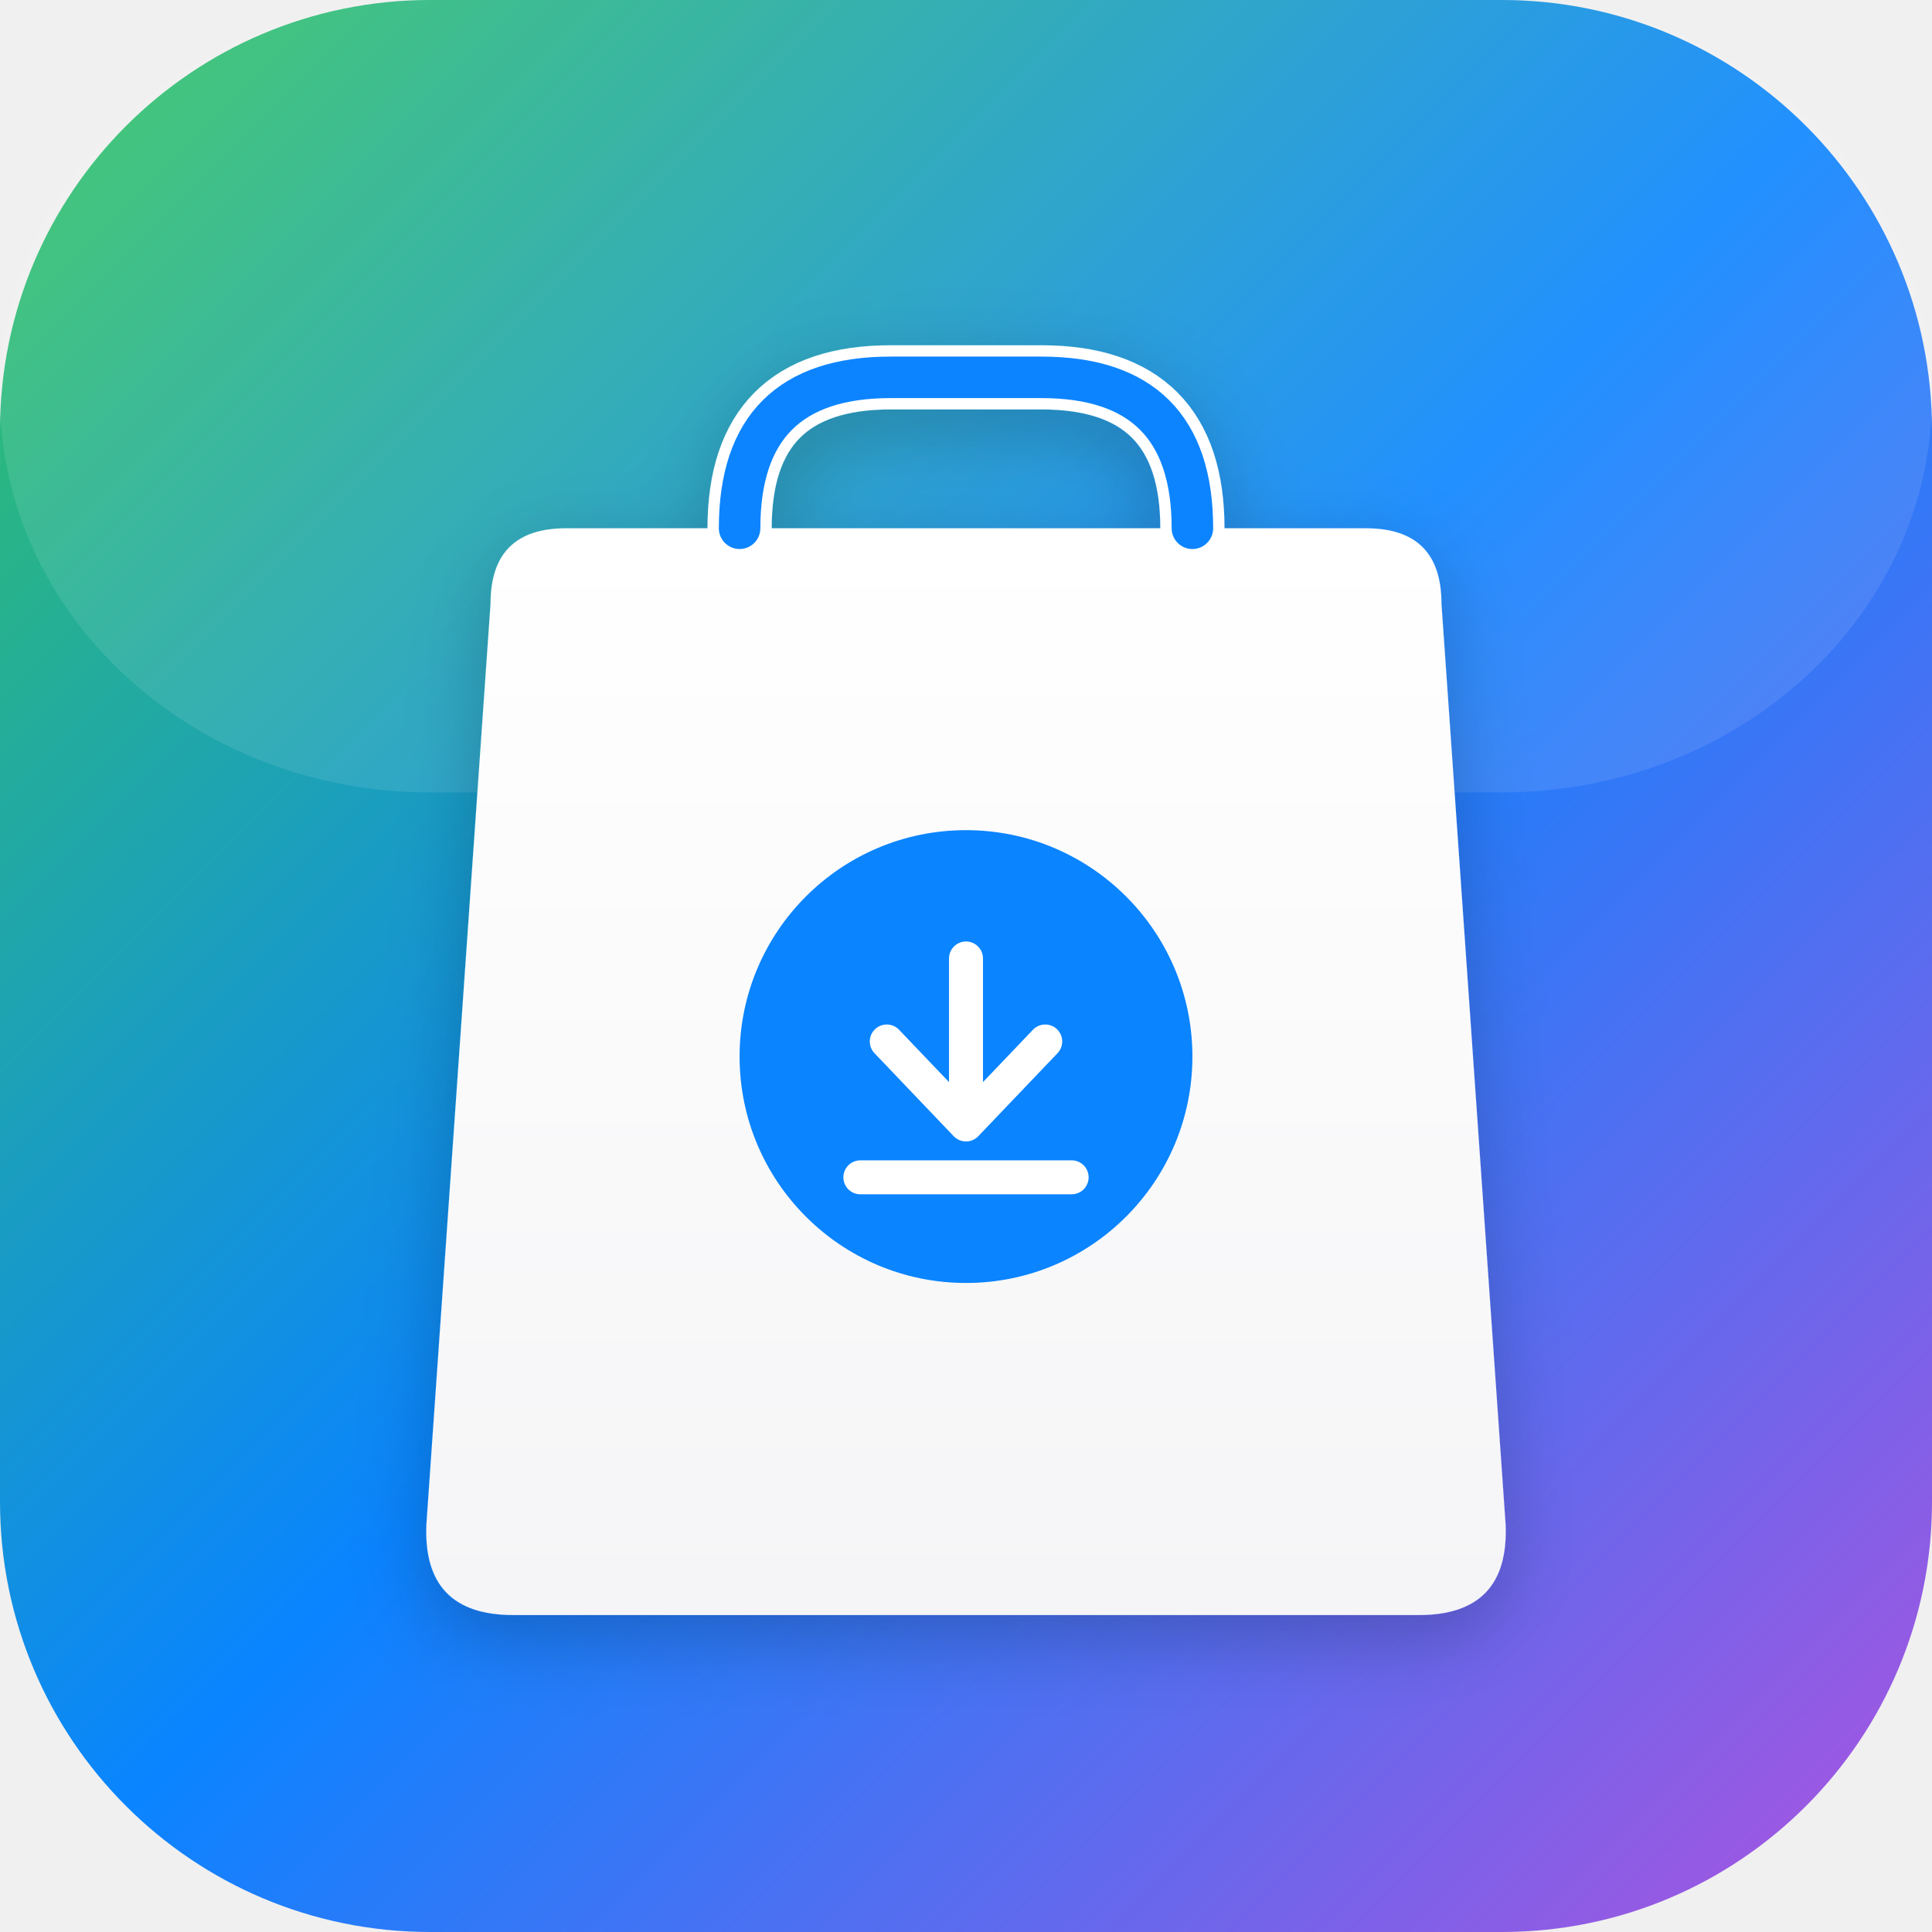
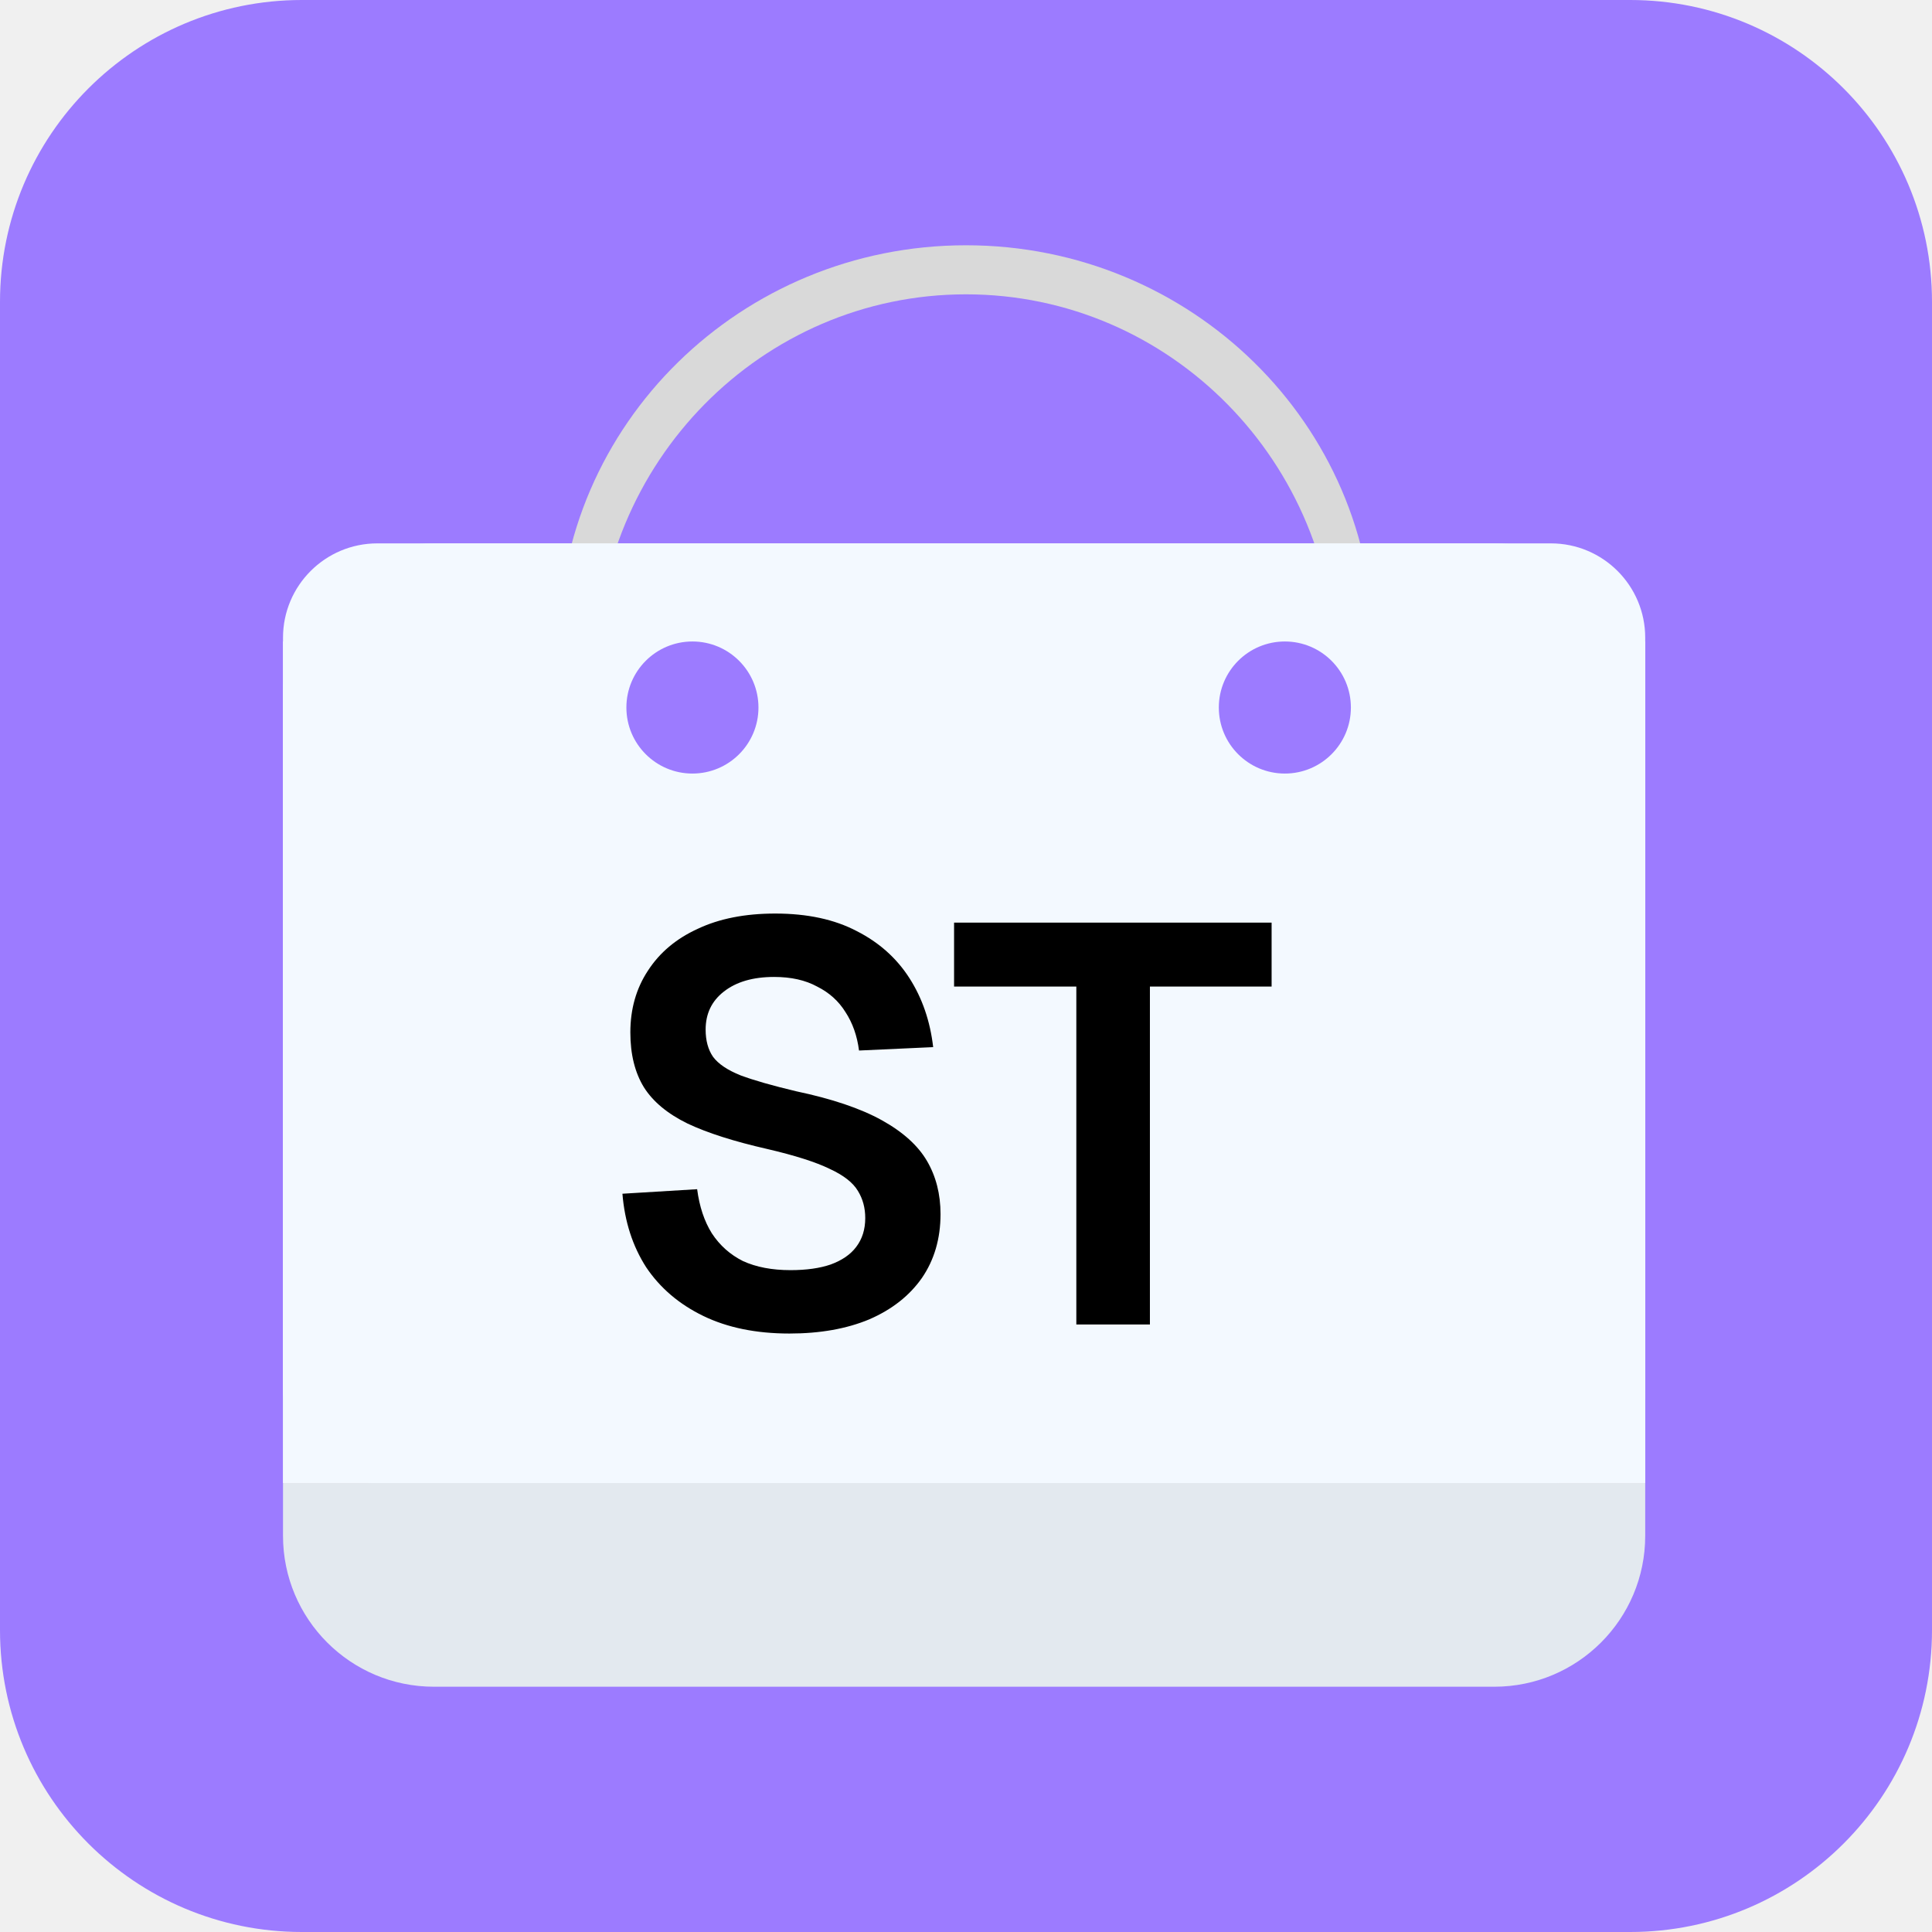
- <svg xmlns="http://www.w3.org/2000/svg" viewBox="0 0 1024 1024" width="1024" height="1024">
-   <defs>
-     <linearGradient id="bg" x1="0" y1="0" x2="1" y2="1">
-       <stop offset="0" stop-color="#34c759" />
-       <stop offset=".5" stop-color="#0a84ff" />
-       <stop offset="1" stop-color="#af52de" />
-     </linearGradient>
-     <linearGradient id="bag" x1="0" y1="0" x2="0" y2="1">
-       <stop offset="0" stop-color="#ffffff" />
-       <stop offset="1" stop-color="#f5f5f7" />
-     </linearGradient>
-     <filter id="bagShadow">
-       <feDropShadow dx="0" dy="12" stdDeviation="20" flood-color="#000" flood-opacity=".22" />
-     </filter>
-   </defs>
-   <rect x="0" y="0" width="1024" height="1024" rx="228" fill="url(#bg)" />
-   <rect x="0" y="0" width="1024" height="420" rx="228" fill="#fff" opacity=".10" />
-   <g filter="url(#bagShadow)">
-     <path d="M 260 320              Q 260 280 300 280              L 724 280              Q 764 280 764 320              L 798 808              Q 800 856 752 856              L 272 856              Q 224 856 226 808 Z" fill="url(#bag)" />
-     <path d="M 392 280              Q 392 200 472 200              L 552 200              Q 632 200 632 280" fill="none" stroke="#fff" stroke-width="34" stroke-linecap="round" />
-     <path d="M 392 280              Q 392 200 472 200              L 552 200              Q 632 200 632 280" fill="none" stroke="#0a84ff" stroke-width="22" stroke-linecap="round" />
-   </g>
-   <g transform="translate(512 560)">
-     <circle r="120" fill="#0a84ff" />
-     <path d="M 0 -52 L 0 36 M -42 -8 L 0 36 L 42 -8" fill="none" stroke="#fff" stroke-width="18" stroke-linecap="round" stroke-linejoin="round" />
-     <line x1="-56" y1="64" x2="56" y2="64" stroke="#fff" stroke-width="18" stroke-linecap="round" />
-   </g>
+ <svg xmlns="http://www.w3.org/2000/svg" width="512" height="512" viewBox="0 0 512 512" fill="none">
+   <rect width="512" height="512" rx="80" fill="#9C7BFF" />
+   <ellipse cx="256" cy="171" rx="108" ry="106" fill="#D9D9D9" />
+   <ellipse cx="256" cy="177.5" rx="98" ry="99.5" fill="#9C7BFF" />
+   <rect x="75" y="144" width="361" height="303" rx="40" fill="#E3E9EF" />
+   <rect x="75" y="170" width="361" height="223" fill="#F3F9FF" />
+   <rect x="75" y="144" width="361" height="249" rx="25" fill="#F3F9FF" />
+   <rect x="323" y="170" width="35" height="35" rx="17.5" fill="#9C7BFF" />
+   <rect x="166" y="170" width="35" height="35" rx="17.5" fill="#9C7BFF" />
+   <path d="M209.2 353.4C200.4 353.4 192.8 351.85 186.4 348.75C180 345.65 174.95 341.35 171.25 335.85C167.65 330.25 165.55 323.75 164.95 316.35L184.75 315.15C185.35 319.75 186.65 323.65 188.65 326.85C190.75 330.05 193.5 332.5 196.9 334.2C200.4 335.8 204.6 336.6 209.5 336.6C213.7 336.6 217.25 336.1 220.15 335.1C223.15 334 225.4 332.45 226.9 330.45C228.5 328.35 229.3 325.8 229.3 322.8C229.3 320.1 228.65 317.7 227.35 315.6C226.05 313.4 223.55 311.45 219.85 309.75C216.15 307.95 210.65 306.2 203.35 304.5C194.55 302.5 187.5 300.25 182.2 297.75C176.9 295.15 173.05 291.95 170.65 288.15C168.25 284.25 167.05 279.4 167.05 273.6C167.05 267.4 168.6 261.95 171.7 257.25C174.8 252.45 179.2 248.75 184.9 246.15C190.6 243.45 197.45 242.1 205.45 242.1C213.95 242.1 221.15 243.65 227.05 246.75C232.95 249.75 237.6 253.9 241 259.2C244.4 264.5 246.5 270.6 247.3 277.5L227.65 278.4C227.15 274.5 225.95 271.1 224.05 268.2C222.25 265.3 219.75 263.05 216.55 261.45C213.45 259.75 209.65 258.9 205.15 258.9C199.55 258.9 195.1 260.2 191.8 262.8C188.6 265.3 187 268.65 187 272.85C187 275.75 187.65 278.15 188.95 280.05C190.35 281.95 192.8 283.6 196.3 285C199.8 286.3 204.7 287.7 211 289.2C220.5 291.2 228.05 293.75 233.65 296.85C239.25 299.95 243.25 303.55 245.65 307.65C248.05 311.75 249.25 316.45 249.25 321.75C249.25 328.25 247.6 333.9 244.3 338.7C241 343.4 236.35 347.05 230.35 349.65C224.35 352.15 217.3 353.4 209.2 353.4ZM285.239 351V261.45H252.839V244.5H336.989V261.45H304.739V351H285.239Z" fill="black" />
</svg>
